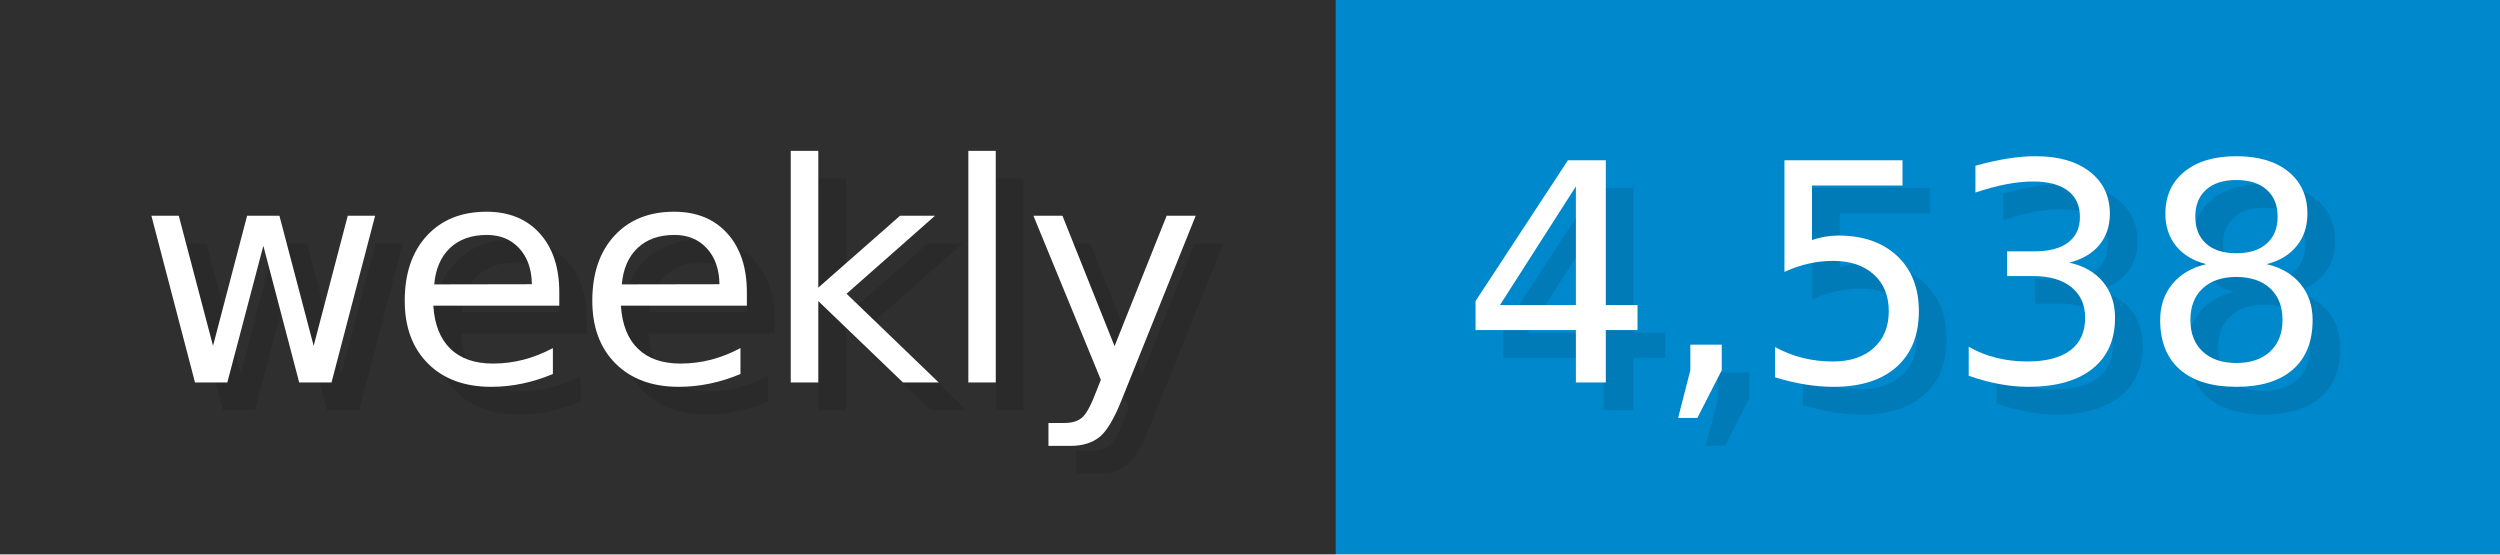
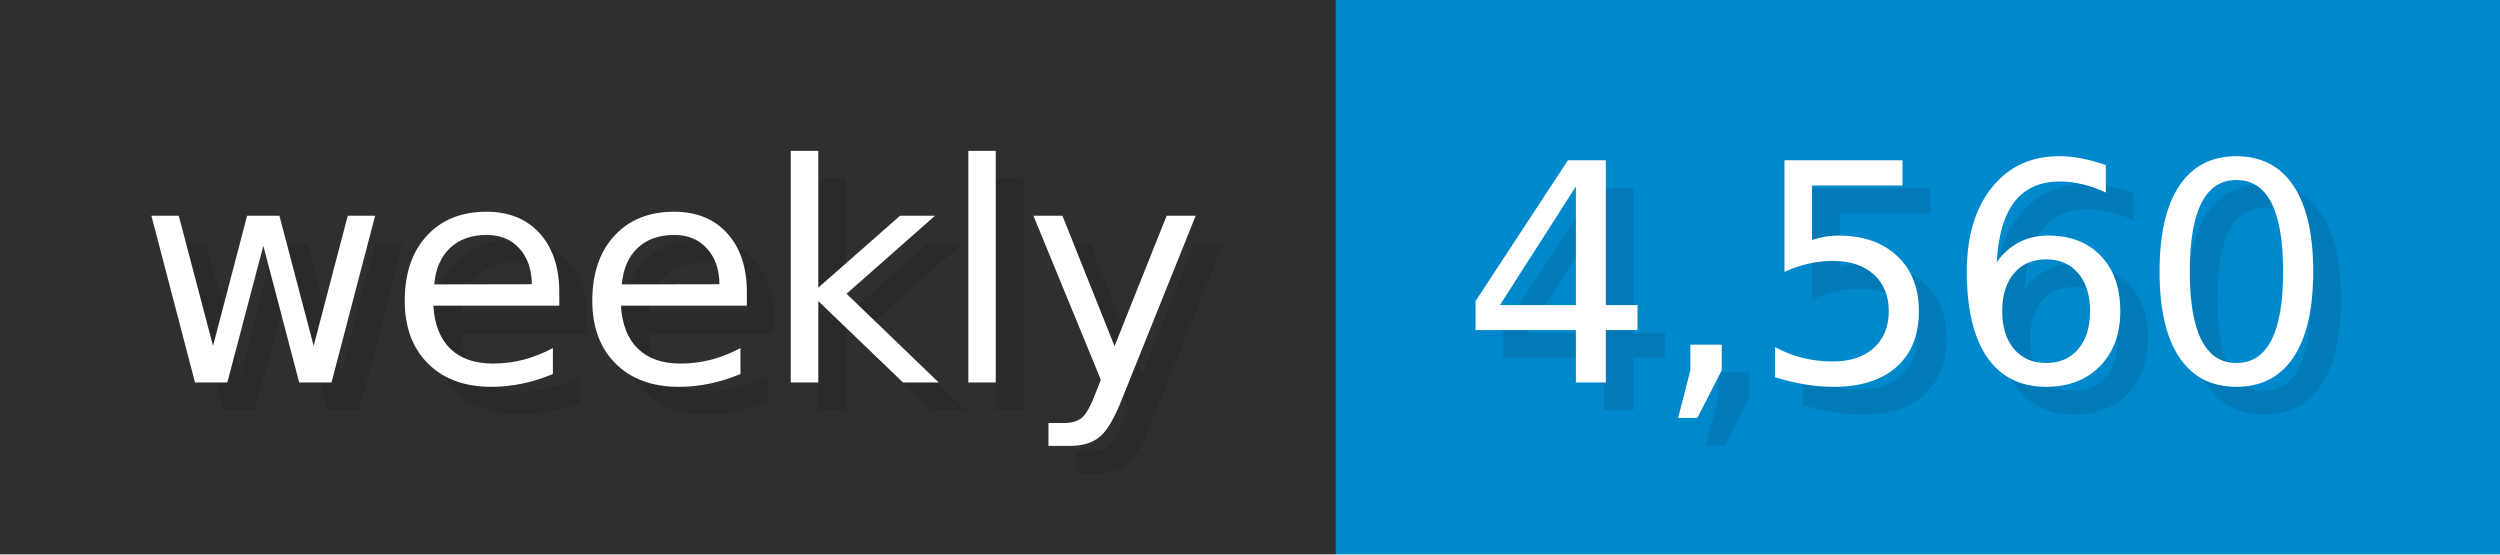
- <svg xmlns="http://www.w3.org/2000/svg" width="90.2" height="20" viewBox="0 0 902 200" role="img" aria-label="weekly: 4,538">
+ <svg xmlns="http://www.w3.org/2000/svg" width="90.2" height="20" viewBox="0 0 902 200" role="img" aria-label="weekly: 4,560">
  <g>
    <rect fill="#2F2F2F" width="482" height="200" />
    <rect fill="#08C" x="482" width="420" height="200" />
  </g>
  <g aria-hidden="true" fill="#fff" text-anchor="start" font-family="Verdana,DejaVu Sans,sans-serif" font-size="110">
    <text x="60" y="148" textLength="382" fill="#000" opacity="0.1">weekly</text>
    <text x="50" y="138" textLength="382">weekly</text>
-     <text x="537" y="148" textLength="320" fill="#000" opacity="0.1">4,538</text>
-     <text x="527" y="138" textLength="320">4,538</text>
+     <text x="537" y="148" textLength="320" fill="#000" opacity="0.1">4,560</text>
+     <text x="527" y="138" textLength="320">4,560</text>
  </g>
</svg>
